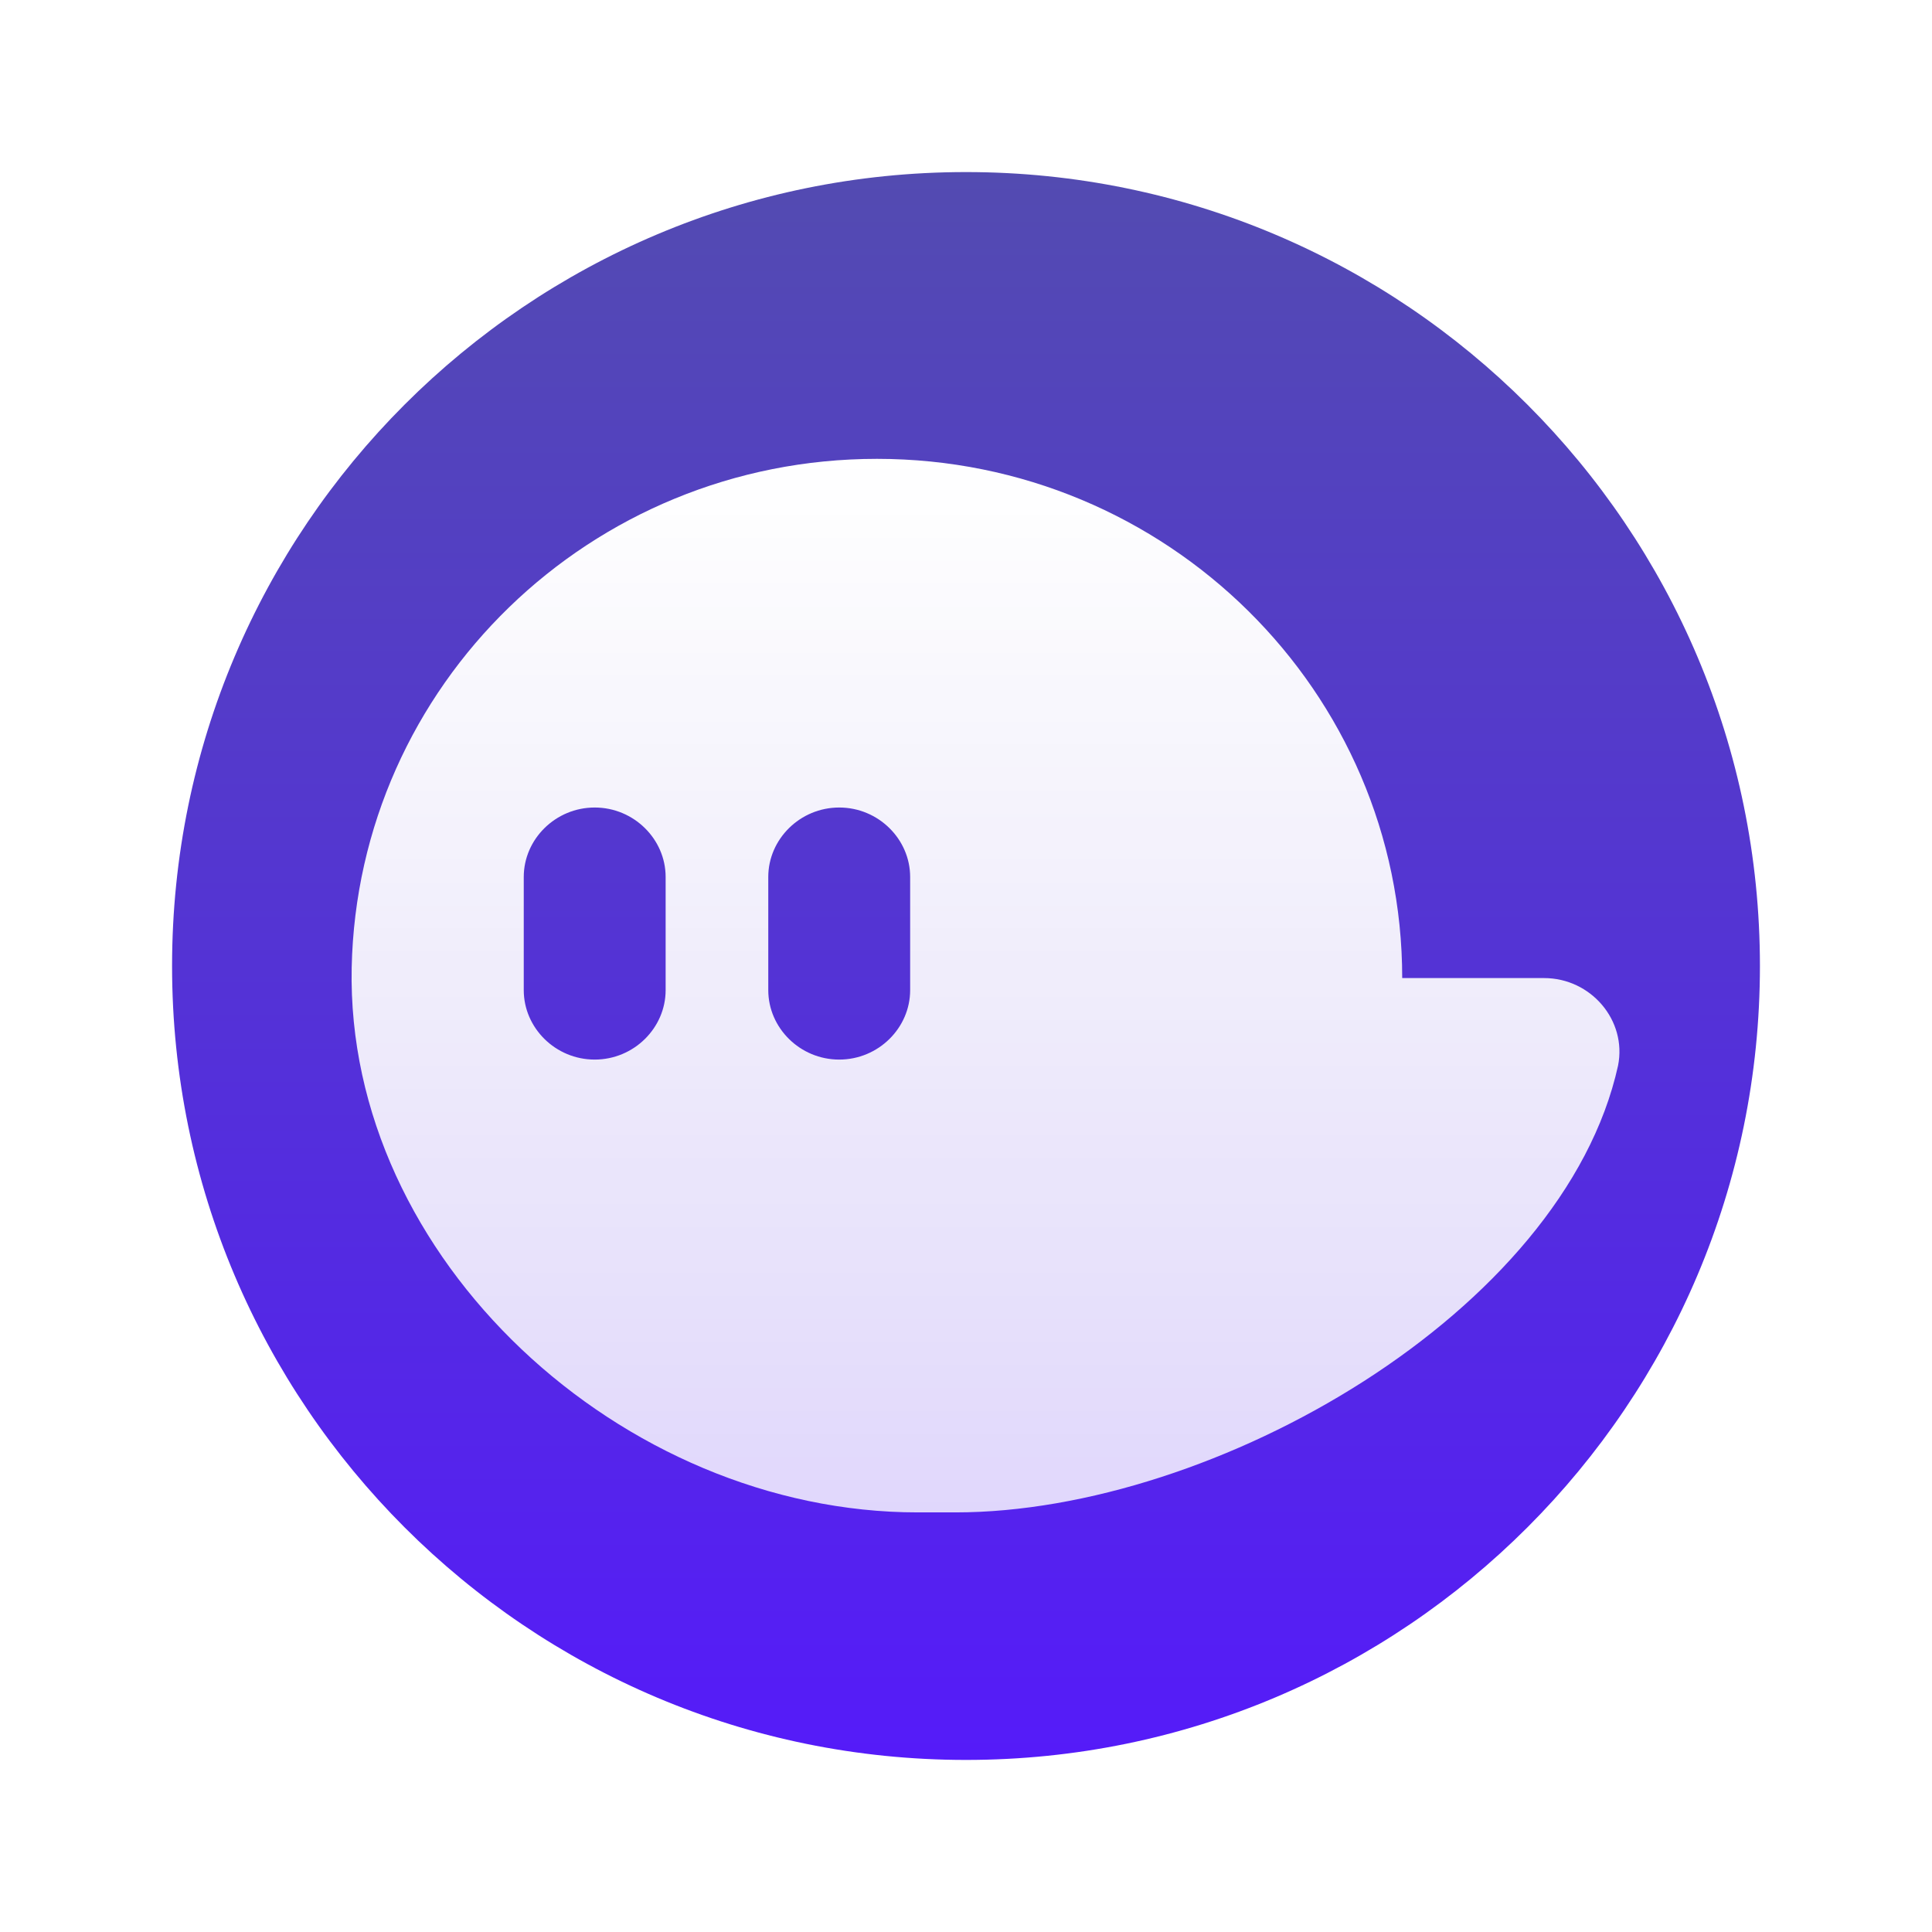
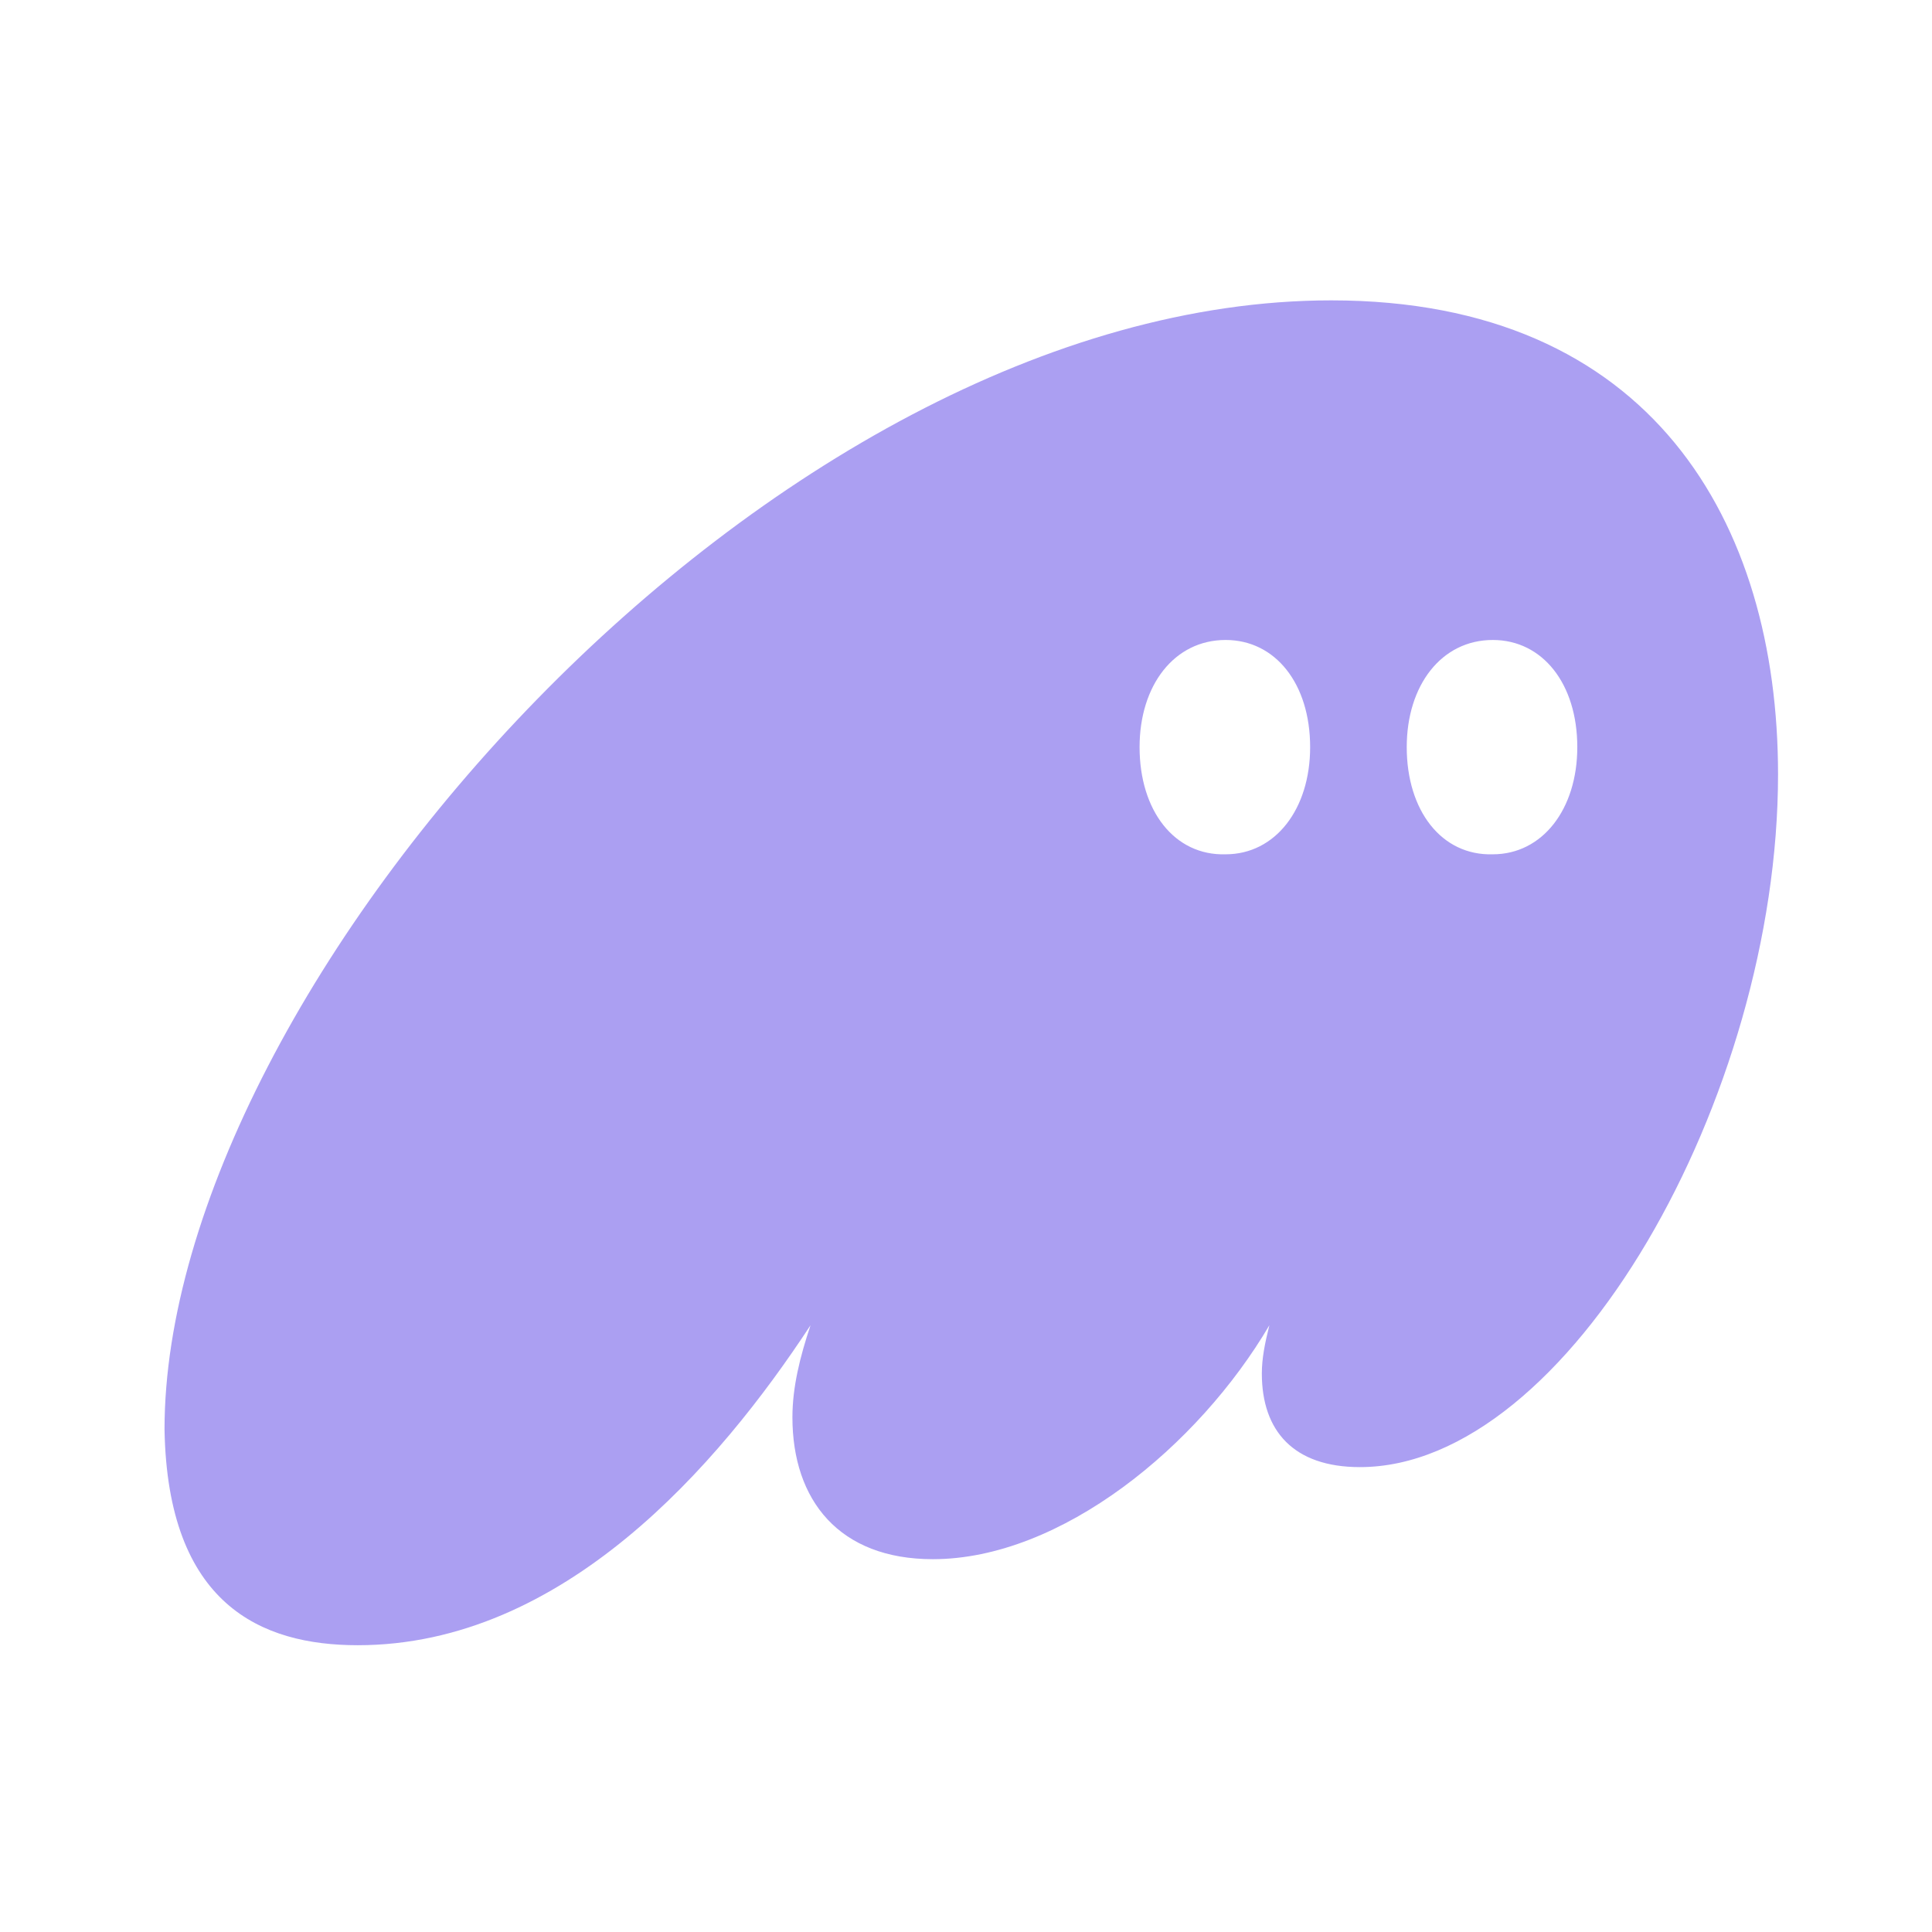
<svg xmlns="http://www.w3.org/2000/svg" version="1.1" id="Layer_1" x="0px" y="0px" viewBox="0 0 128 128" style="enable-background:new 0 0 128 128;" xml:space="preserve">
  <style type="text/css">
- 	.st0{fill:url(#SVGID_1_);}
- 	.st1{fill:url(#SVGID_00000025434729818563001430000000809297150951467657_);}
+ 	.st0{fill:#AB9FF2;}
</style>
-   <linearGradient id="SVGID_1_" gradientUnits="userSpaceOnUse" x1="64" y1="118.595" x2="64" y2="13.405" gradientTransform="matrix(1 0 0 -1 0 130)">
-     <stop offset="0" style="stop-color:#534BB1" />
-     <stop offset="1" style="stop-color:#551BF9" />
-   </linearGradient>
-   <circle class="st0" cx="64" cy="64" r="52.6" />
-   <linearGradient id="SVGID_00000180359363388494203250000004245185022843492749_" gradientUnits="userSpaceOnUse" x1="65.233" y1="99.694" x2="65.233" y2="29.841" gradientTransform="matrix(1 0 0 -1 0 130)">
-     <stop offset="0" style="stop-color:#FFFFFF" />
-     <stop offset="1" style="stop-color:#FFFFFF;stop-opacity:0.82" />
-   </linearGradient>
-   <path style="fill:url(#SVGID_00000180359363388494203250000004245185022843492749_);" d="M102.3,64.8h-9.4c0-19-15.6-34.4-34.8-34.4  c-19,0-34.4,15-34.8,33.7c-0.4,19.3,17.9,36.1,37.5,36.1h2.5c17.2,0,40.3-13.3,43.9-29.6C107.8,67.6,105.4,64.8,102.3,64.8z   M44.1,65.6c0,2.5-2.1,4.6-4.7,4.6s-4.7-2.1-4.7-4.6v-7.5c0-2.5,2.1-4.6,4.7-4.6s4.7,2.1,4.7,4.6V65.6z M60.3,65.6  c0,2.5-2.1,4.6-4.7,4.6c-2.6,0-4.7-2.1-4.7-4.6v-7.5c0-2.5,2.1-4.6,4.7-4.6c2.6,0,4.7,2.1,4.7,4.6V65.6z" />
+   <path class="st0" d="M23.7,109c13.6,0,23.9-11.9,30-21.2c-0.7,2.1-1.2,4.1-1.2,6.1c0,5.5,3.1,9.4,9.3,9.4c8.5,0,17.6-7.5,22.3-15.5  c-0.3,1.2-0.5,2.2-0.5,3.2c0,3.8,2.1,6.2,6.5,6.2c13.8,0,27.7-24.5,27.7-45.9c0-16.7-8.4-31.4-29.6-31.4  c-37.2,0-77.3,45.5-77.3,74.8C11.1,106.3,17.3,109,23.7,109z M75.5,49.5c0-4.1,2.3-7.1,5.7-7.1c3.3,0,5.6,2.9,5.6,7.1  c0,4.1-2.3,7.1-5.6,7.1C77.8,56.7,75.5,53.7,75.5,49.5z M93.2,49.5c0-4.1,2.3-7.1,5.7-7.1c3.3,0,5.6,2.9,5.6,7.1  c0,4.1-2.3,7.1-5.6,7.1C95.5,56.7,93.2,53.7,93.2,49.5z" />
</svg>
